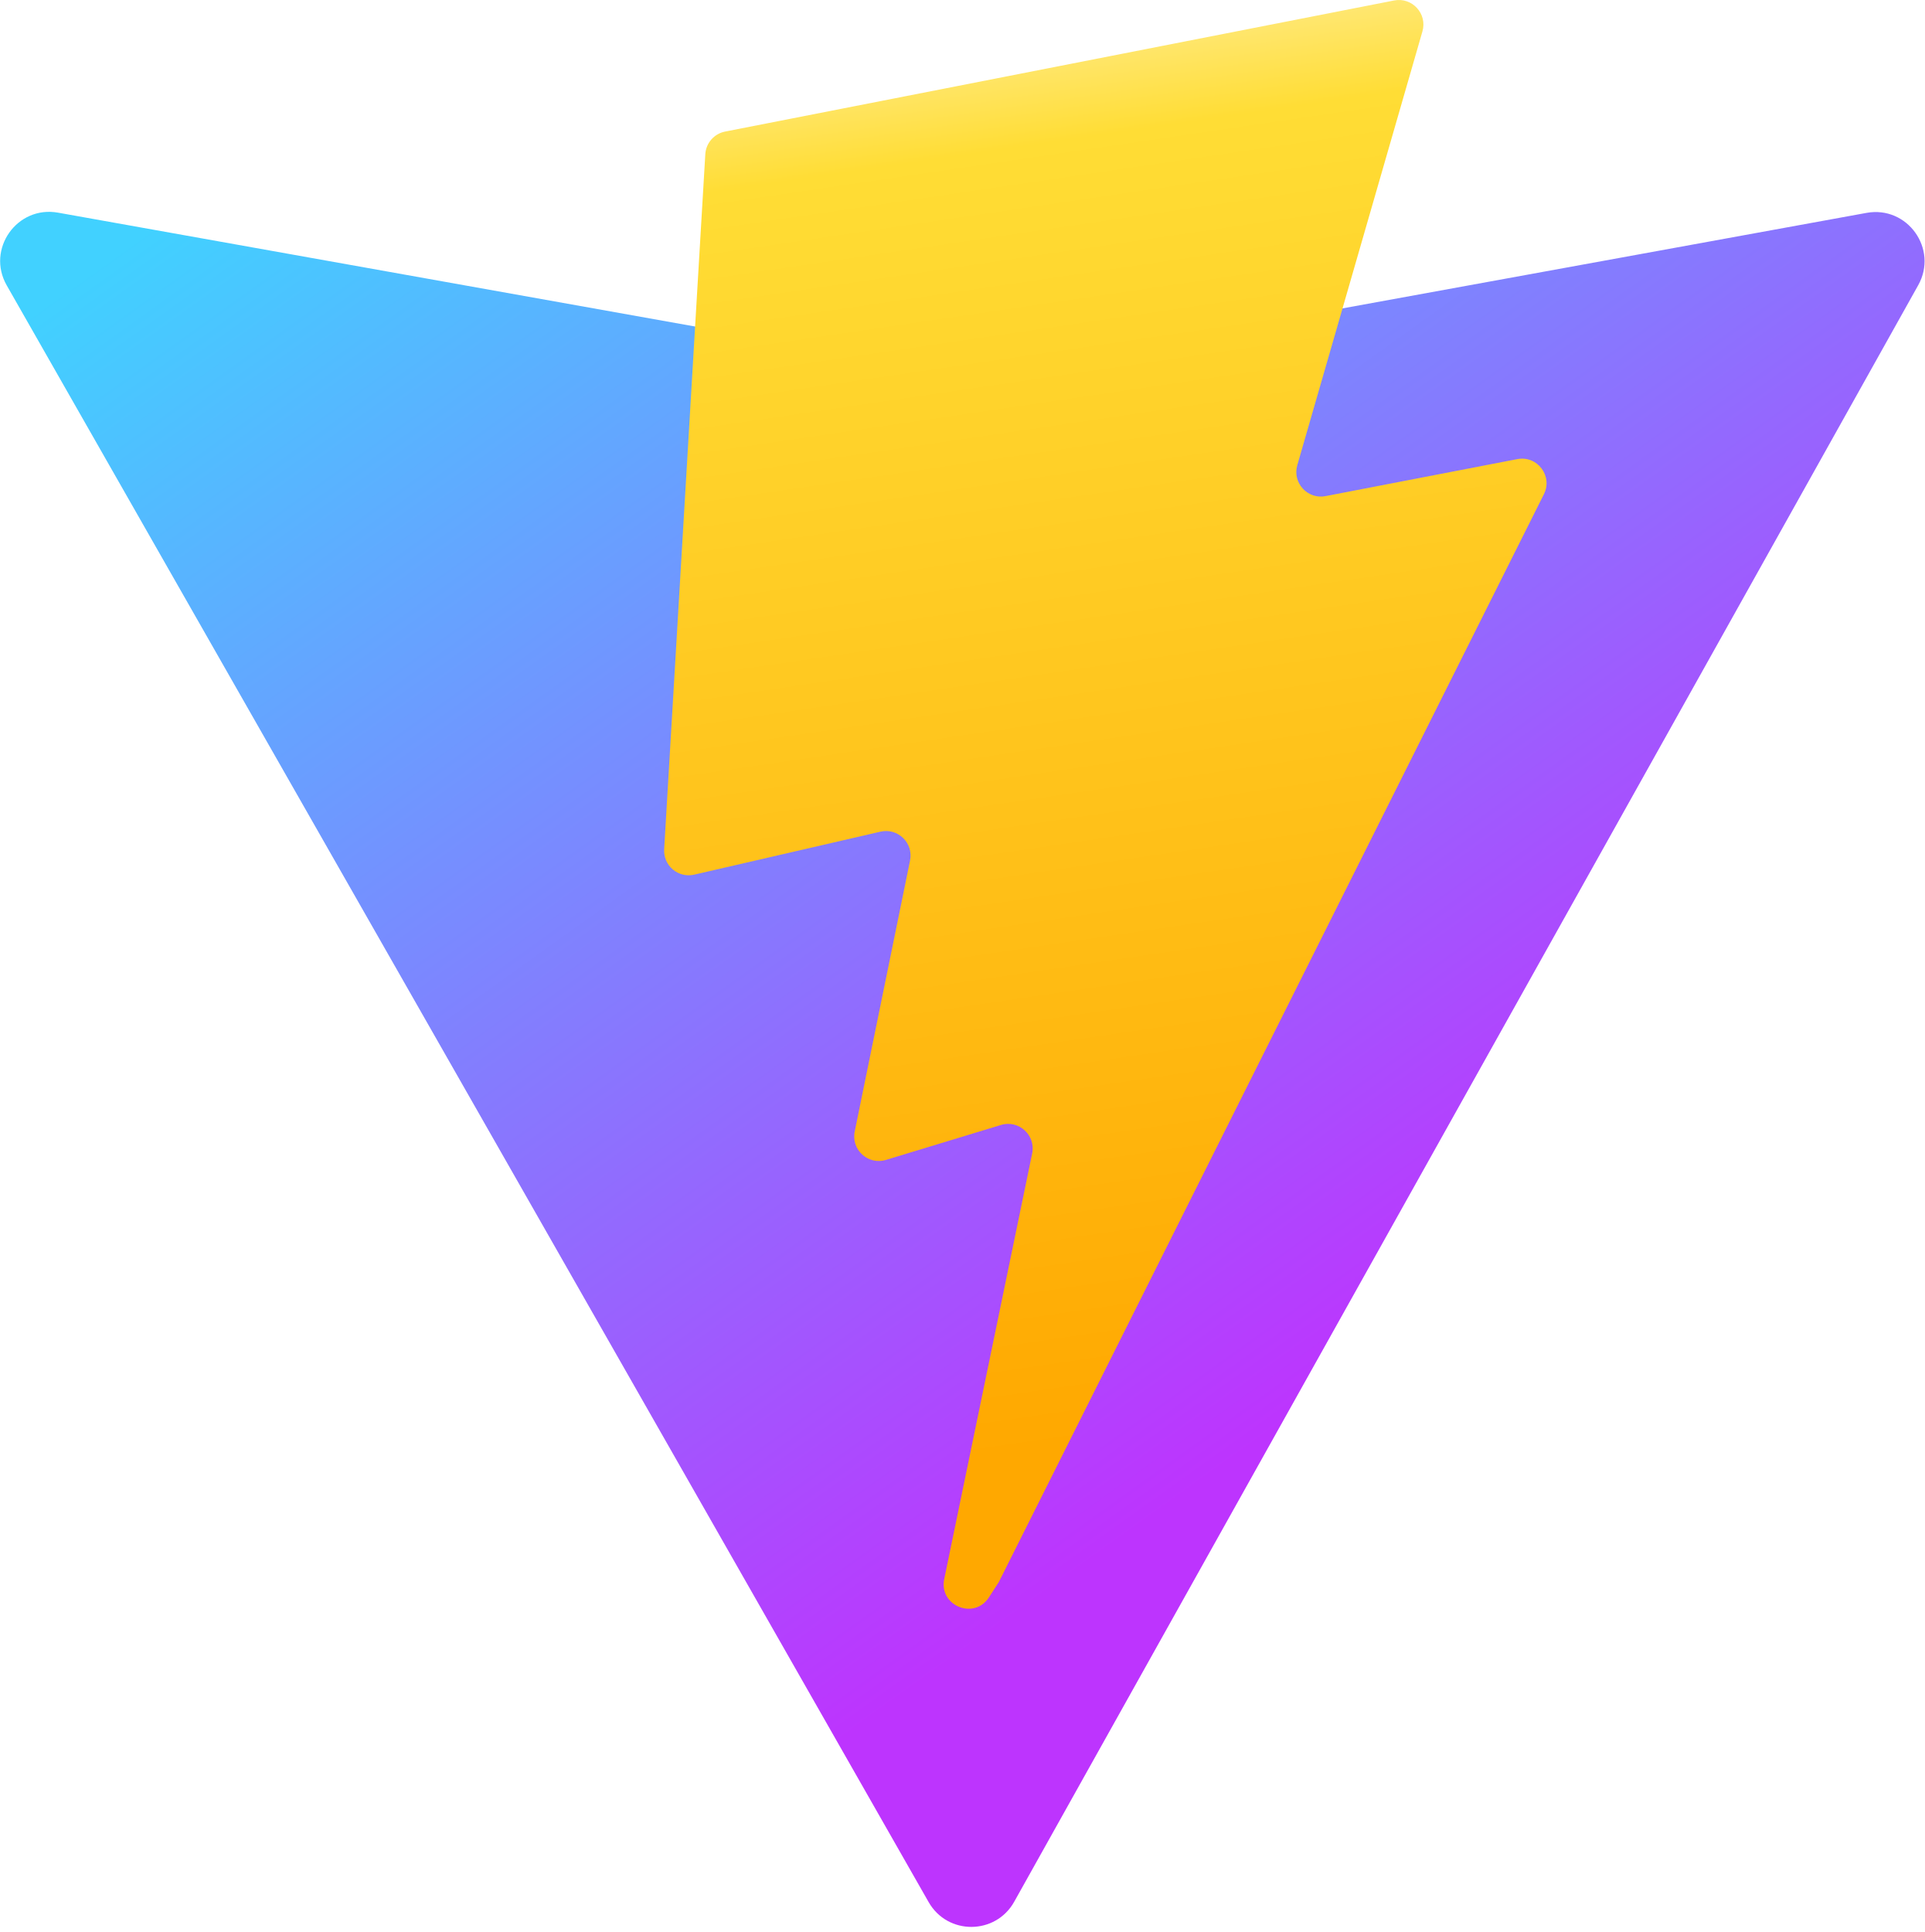
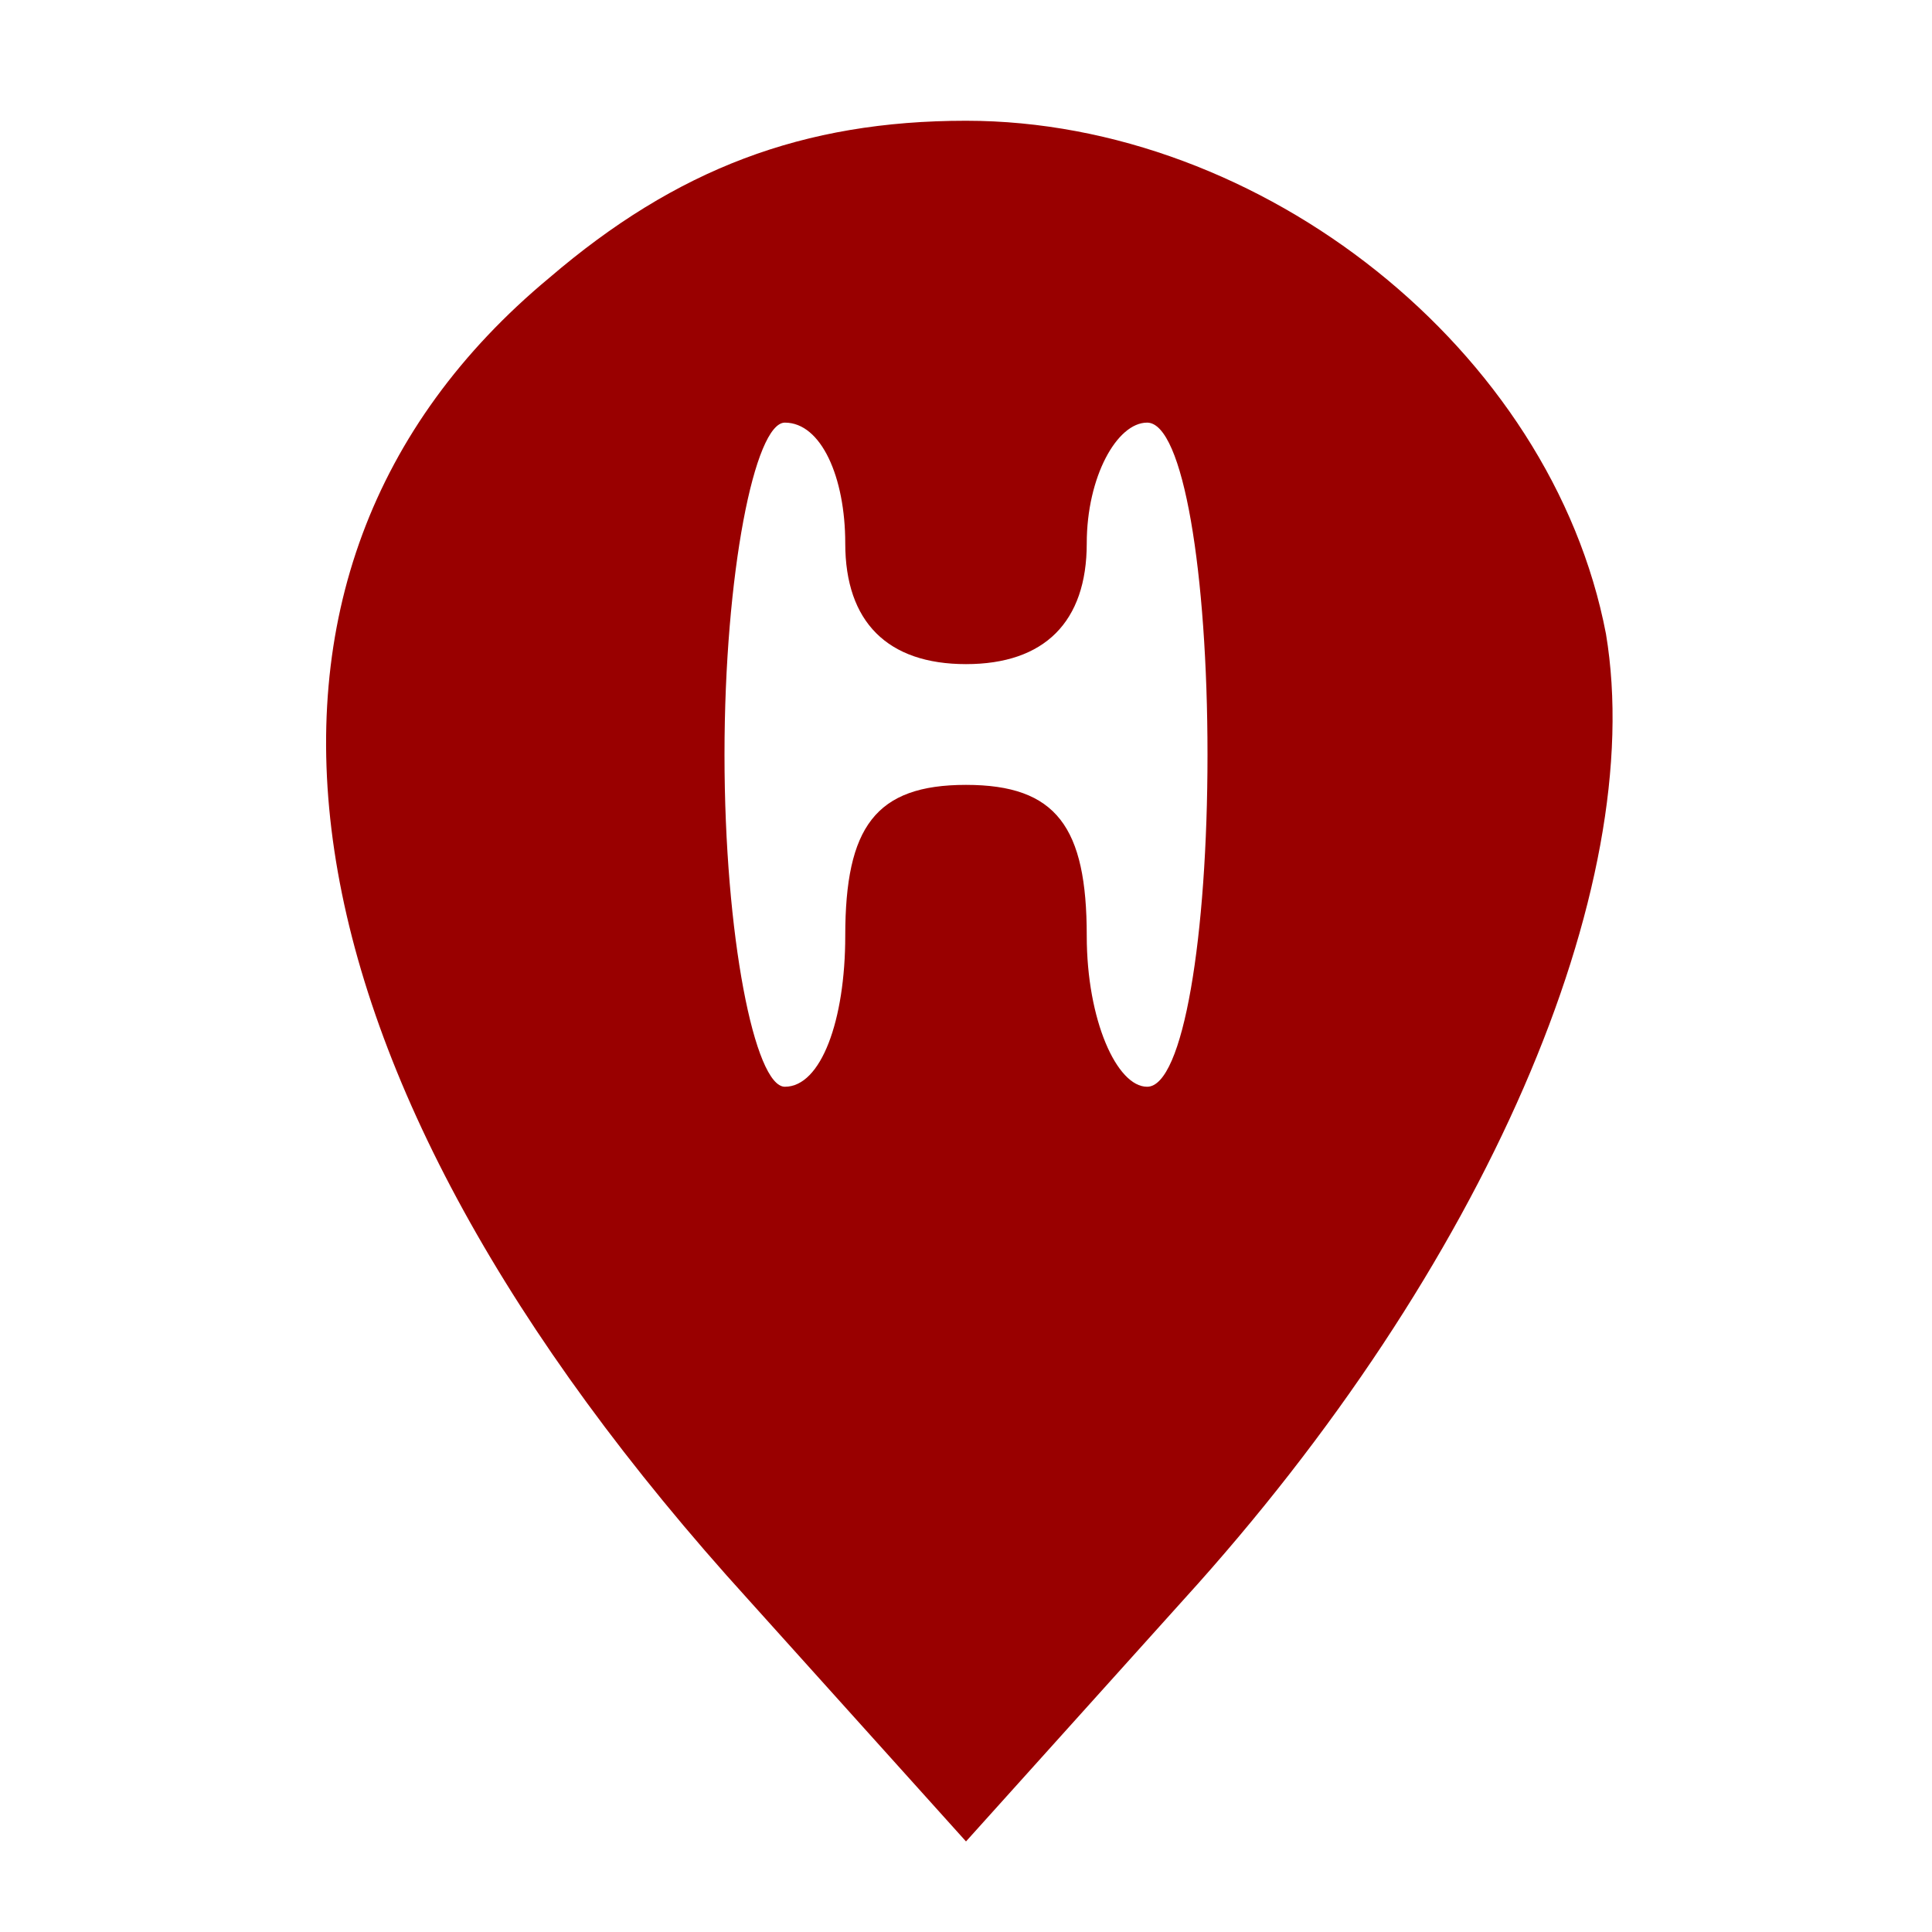
- <svg xmlns="http://www.w3.org/2000/svg" aria-hidden="true" role="img" class="iconify iconify--logos" width="31.88" height="32" preserveAspectRatio="xMidYMid meet" viewBox="0 0 256 257">
-   <defs>
-     <linearGradient id="IconifyId1813088fe1fbc01fb466" x1="-.828%" x2="57.636%" y1="7.652%" y2="78.411%">
-       <stop offset="0%" stop-color="#41D1FF" />
-       <stop offset="100%" stop-color="#BD34FE" />
-     </linearGradient>
-     <linearGradient id="IconifyId1813088fe1fbc01fb467" x1="43.376%" x2="50.316%" y1="2.242%" y2="89.03%">
-       <stop offset="0%" stop-color="#FFEA83" />
-       <stop offset="8.333%" stop-color="#FFDD35" />
-       <stop offset="100%" stop-color="#FFA800" />
-     </linearGradient>
-   </defs>
-   <path fill="url(#IconifyId1813088fe1fbc01fb466)" d="M255.153 37.938L134.897 252.976c-2.483 4.44-8.862 4.466-11.382.048L.875 37.958c-2.746-4.814 1.371-10.646 6.827-9.67l120.385 21.517a6.537 6.537 0 0 0 2.322-.004l117.867-21.483c5.438-.991 9.574 4.796 6.877 9.62Z" />
-   <path fill="url(#IconifyId1813088fe1fbc01fb467)" d="M185.432.063L96.44 17.501a3.268 3.268 0 0 0-2.634 3.014l-5.474 92.456a3.268 3.268 0 0 0 3.997 3.378l24.777-5.718c2.318-.535 4.413 1.507 3.936 3.838l-7.361 36.047c-.495 2.426 1.782 4.5 4.151 3.78l15.304-4.649c2.372-.72 4.652 1.36 4.15 3.788l-11.698 56.621c-.732 3.542 3.979 5.473 5.943 2.437l1.313-2.028l72.516-144.72c1.215-2.423-.88-5.186-3.54-4.672l-25.505 4.922c-2.396.462-4.435-1.77-3.759-4.114l16.646-57.705c.677-2.35-1.37-4.583-3.769-4.113Z" />
+ <svg xmlns="http://www.w3.org/2000/svg" version="1.0" width="32pt" height="32pt" viewBox="0 0 32 32" preserveAspectRatio="xMidYMid meet">
+   <g transform="translate(0,32) scale(0.1,-0.1)" fill="#990000" stroke="none">
+     <path d="M91 274 c-59 -49 -47 -131 33 -219 l36 -40 36 40 c50 55 77 118 70 160 -9 47 -57 85 -106 85 -27 0 -48 -8 -69 -26z m49 -44 c0 -13 7 -20 20 -20 13 0 20 7 20 20 0 11 5 20 10 20 6 0 10 -25 10 -55 0 -30 -4 -55 -10 -55 -5 0 -10 11 -10 25 0 18 -5 25 -20 25 -15 0 -20 -7 -20 -25 0 -14 -4 -25 -10 -25 -5 0 -10 25 -10 55 0 30 5 55 10 55 6 0 10 -9 10 -20z" />
+   </g>
</svg>
